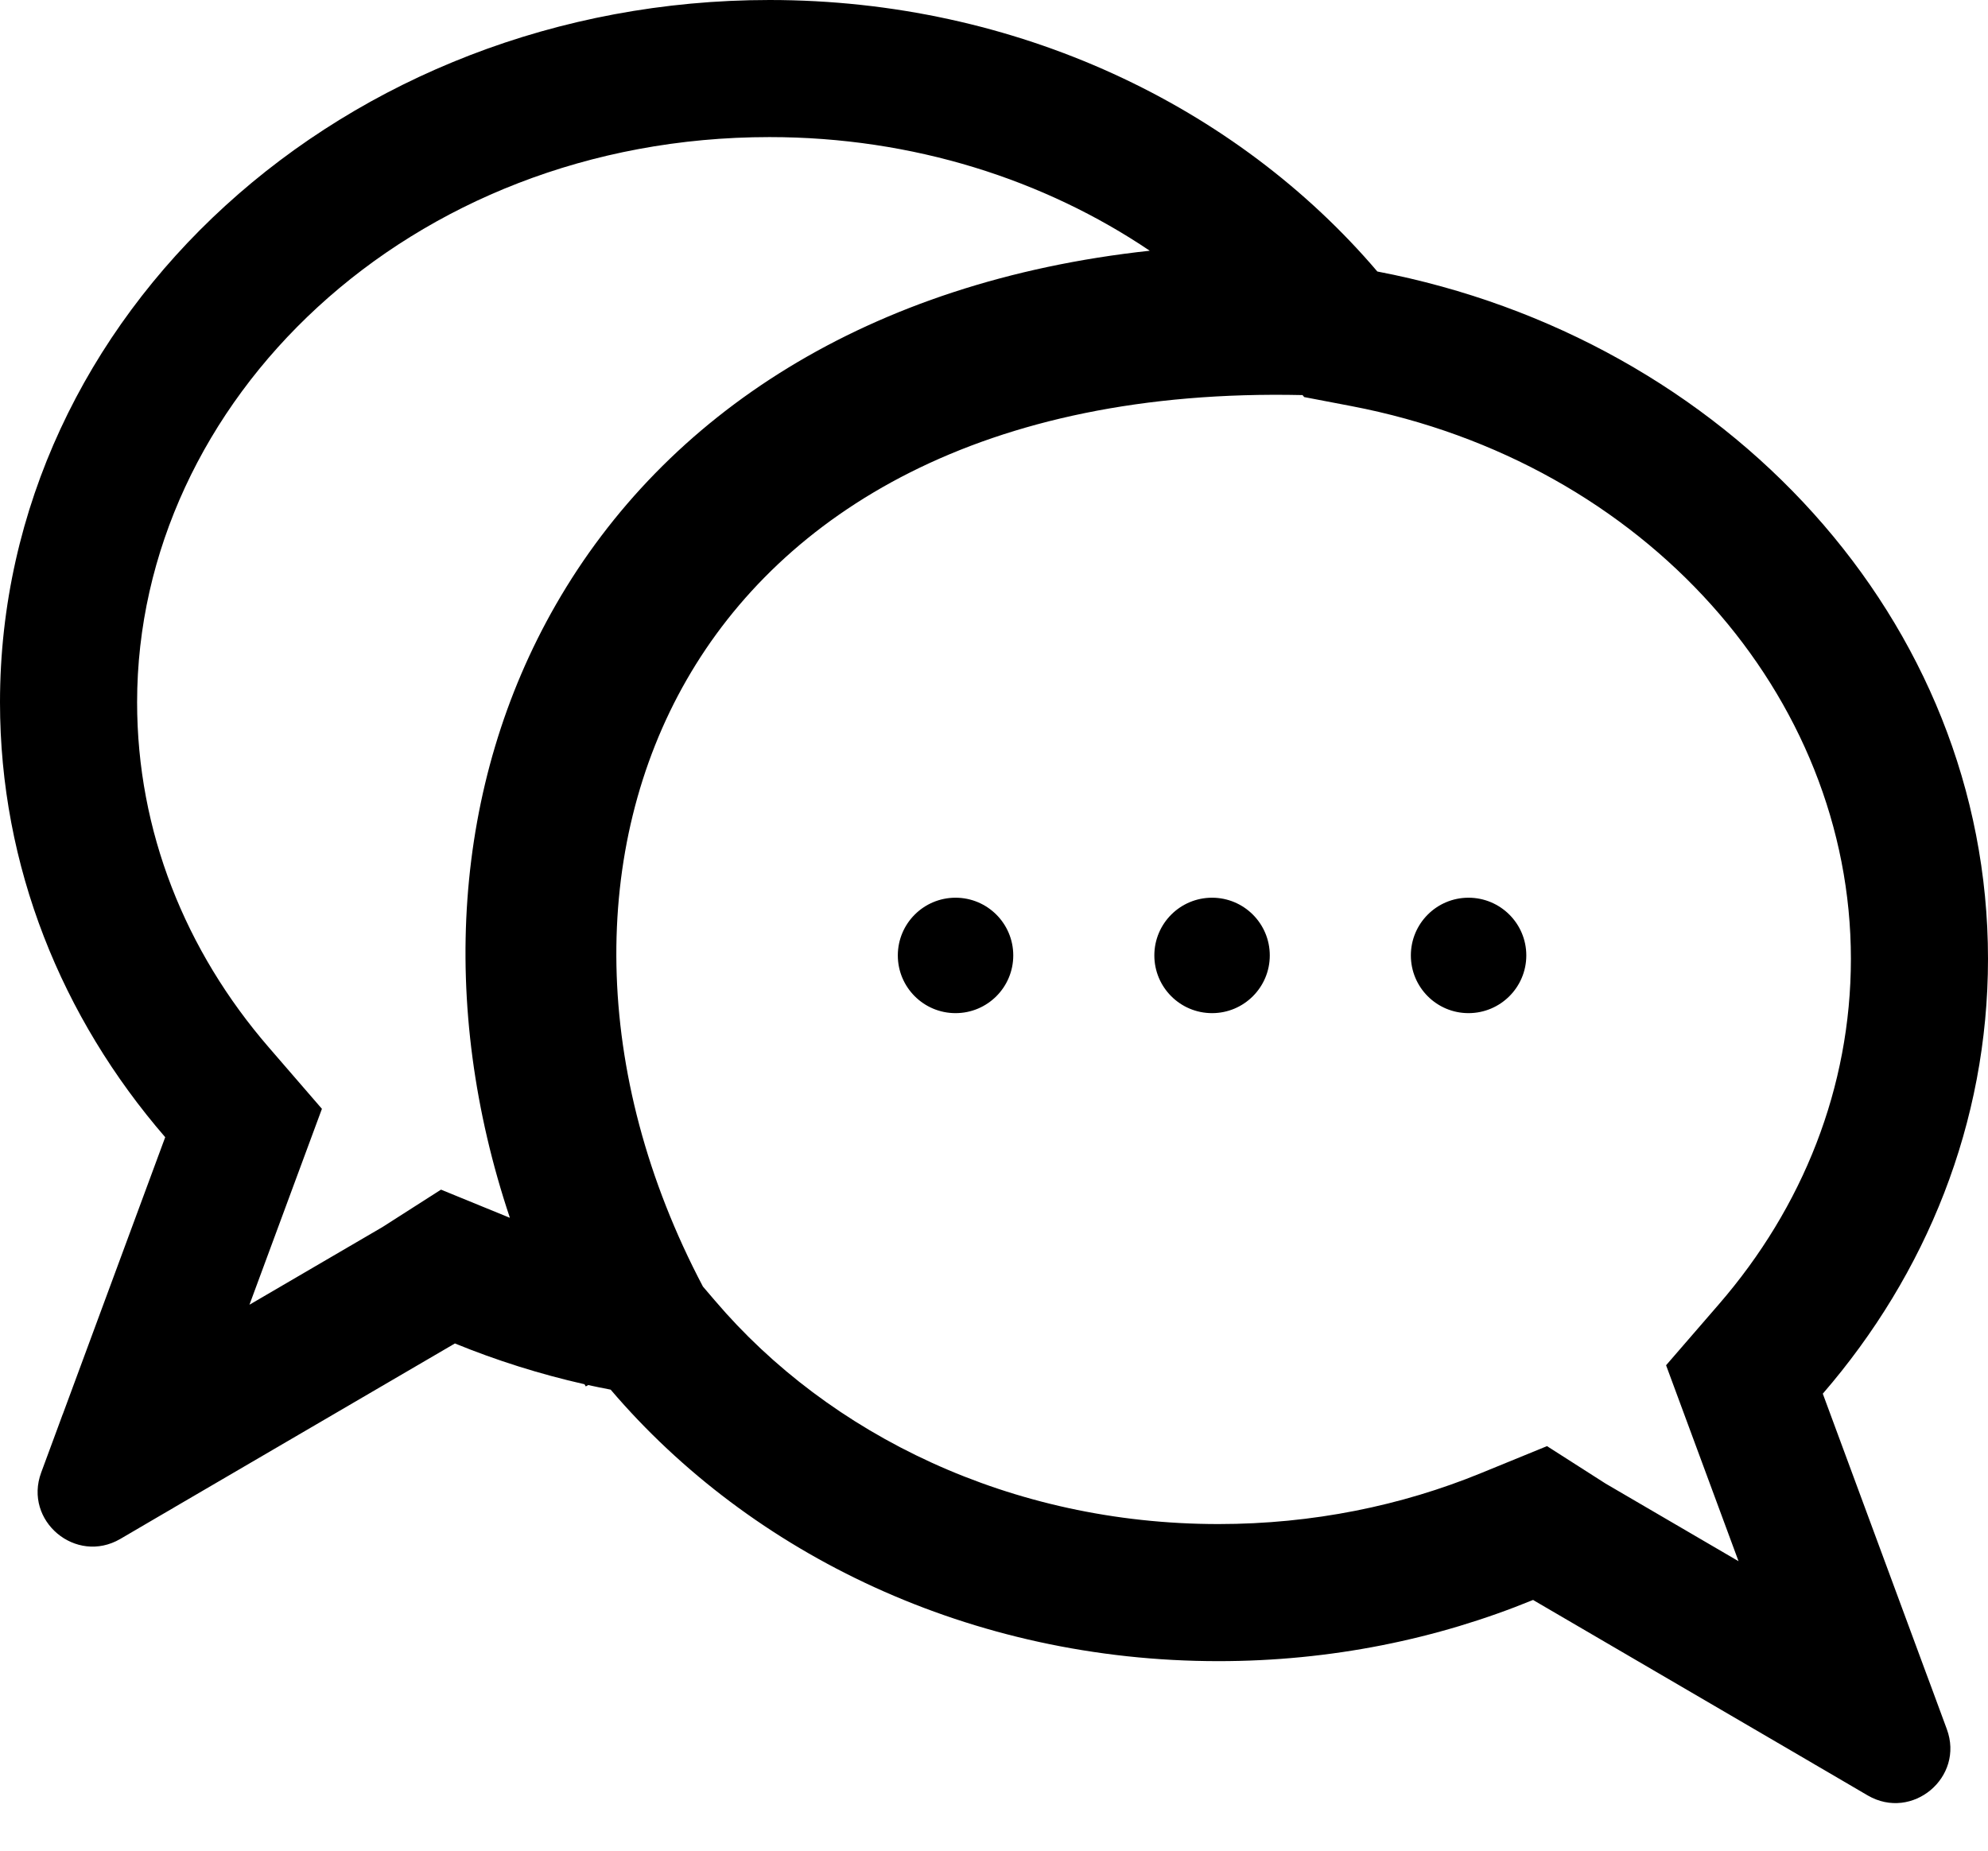
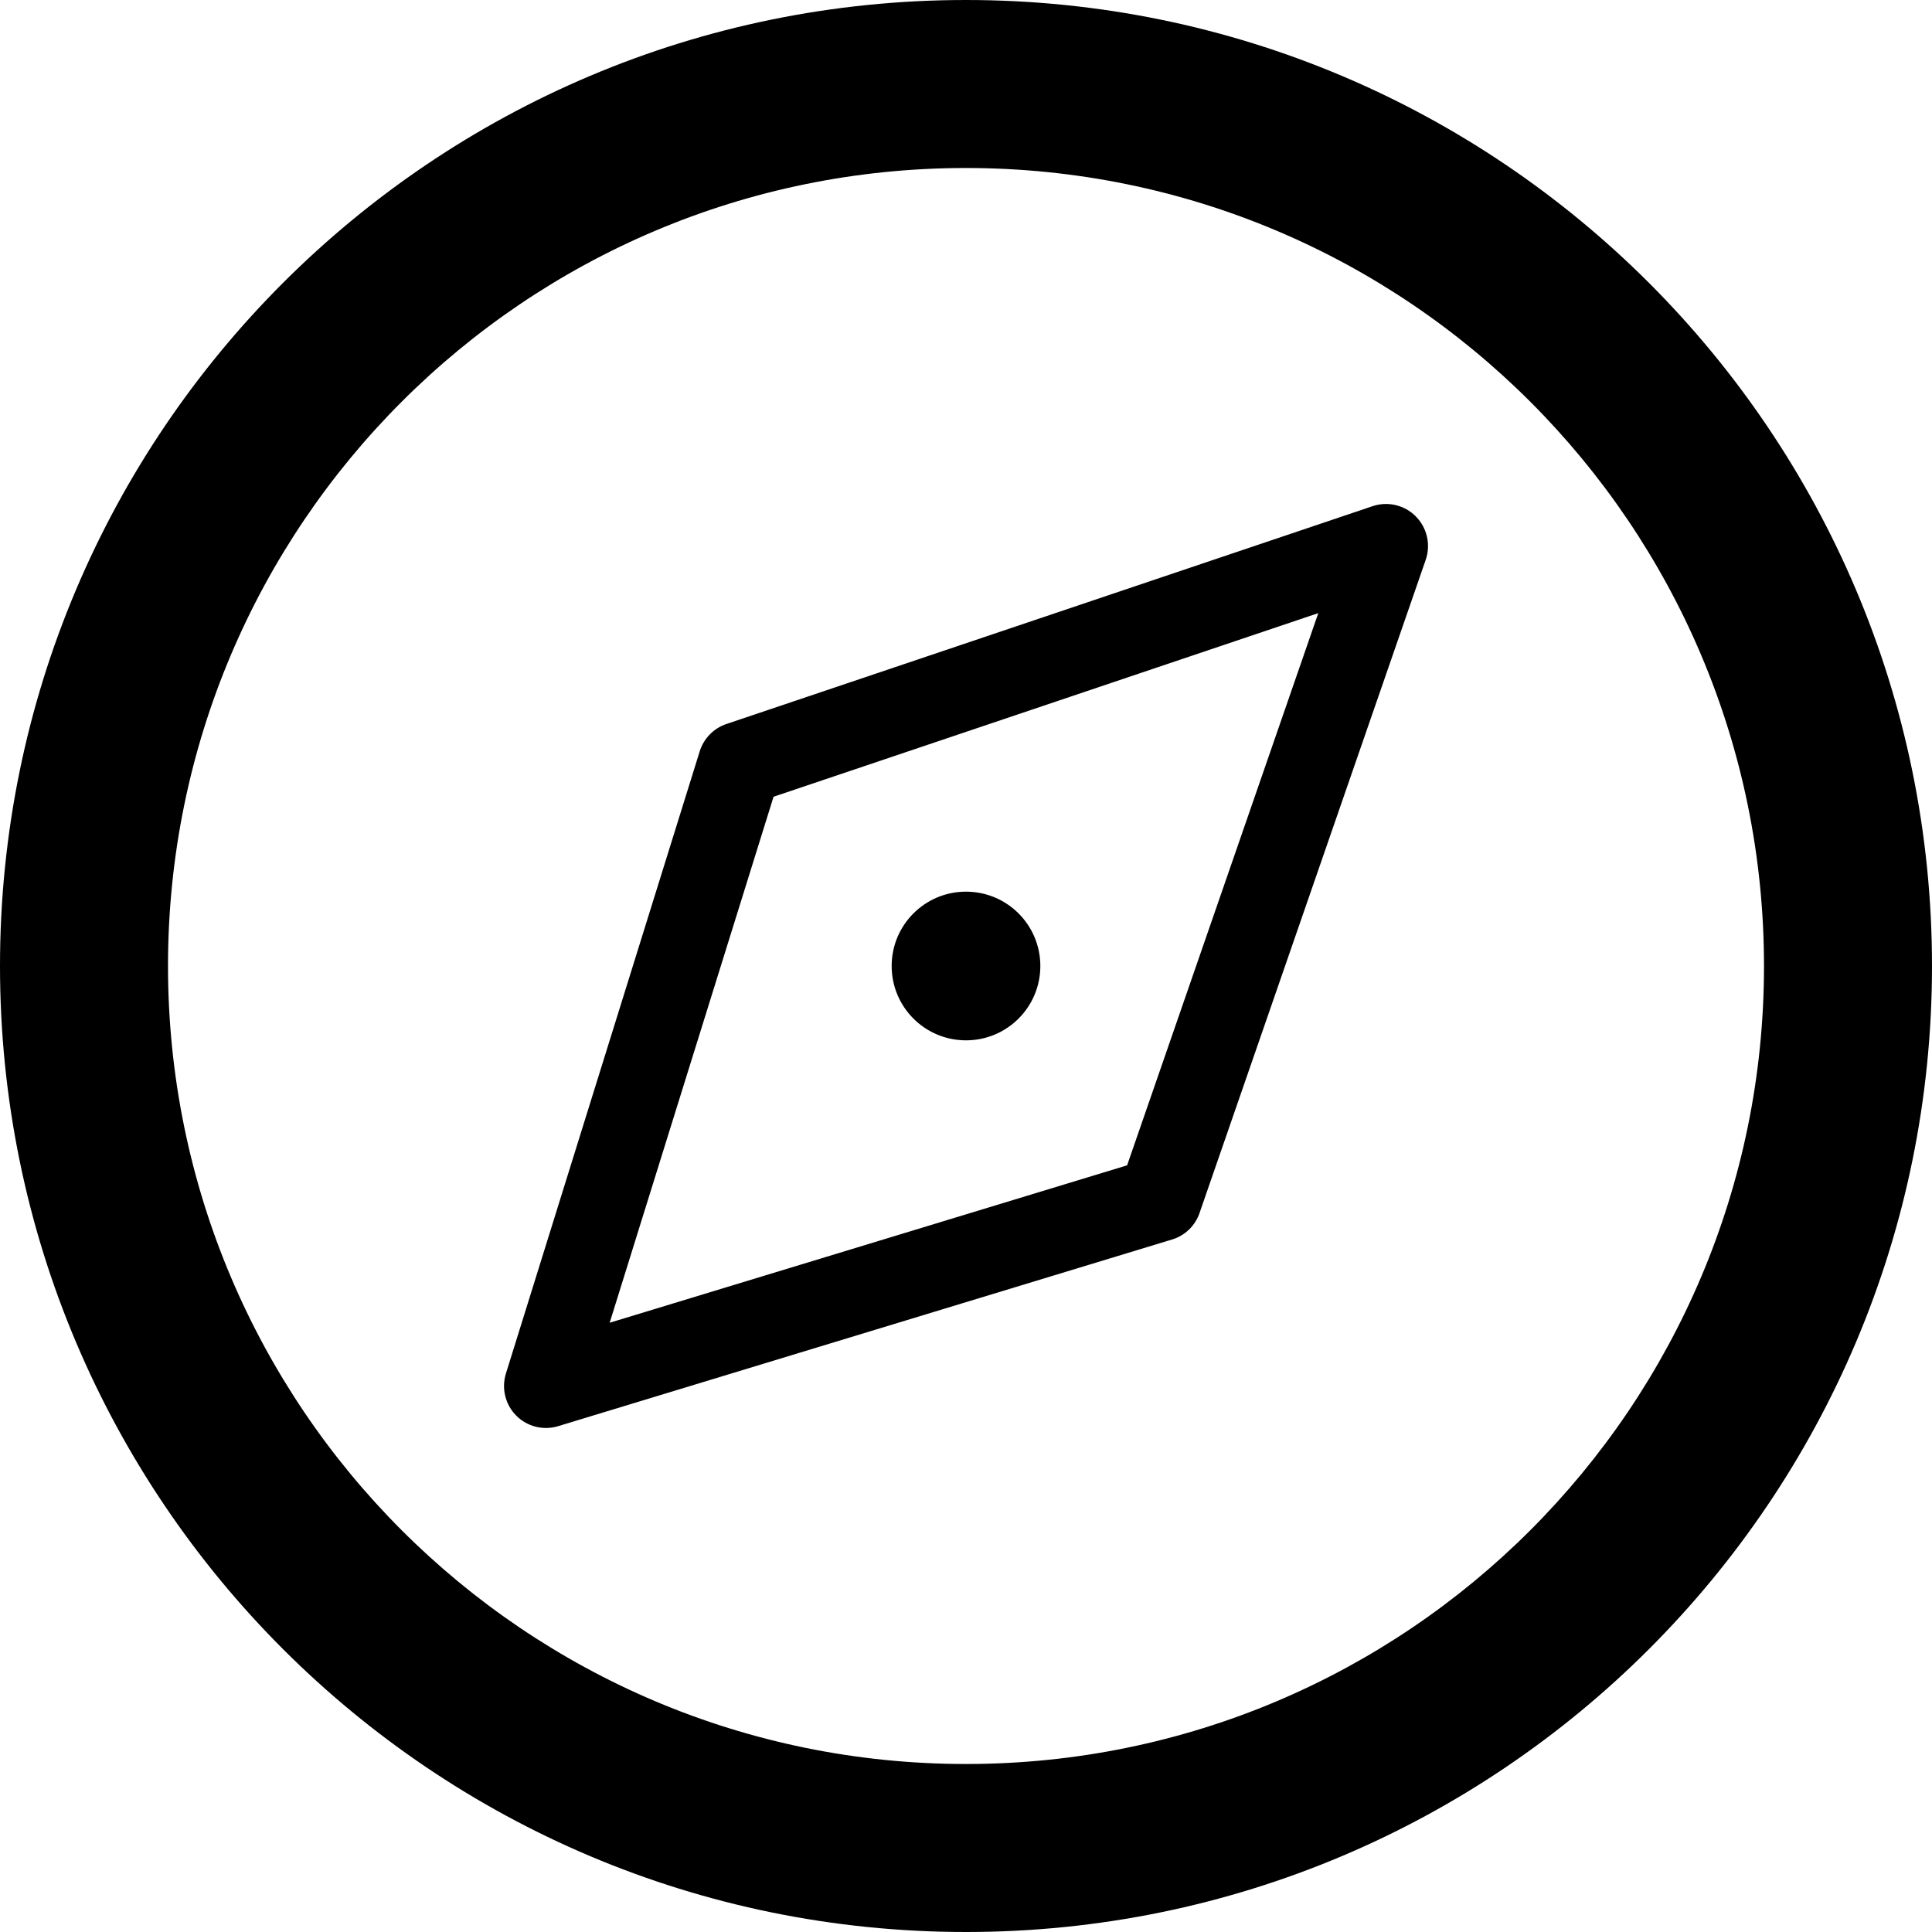
- <svg xmlns="http://www.w3.org/2000/svg" width="29" height="27" viewBox="0 0 29 27" fill="none">
-   <path fill-rule="evenodd" clip-rule="evenodd" d="M6.433 17.356L7.394 17.749C7.408 17.755 7.423 17.761 7.438 17.767C6.4 14.671 6.6 11.447 8.109 8.821C9.706 6.041 12.664 4.104 16.772 3.658C15.24 2.625 13.325 2 11.226 2C5.955 2 2 5.86 2 10.246C2 12.126 2.703 13.873 3.923 15.283L4.696 16.177L4.286 17.285L3.639 19.035L5.579 17.902L6.433 17.356ZM19.001 5.764C14.329 5.659 11.411 7.489 10.017 9.917C8.612 12.362 8.611 15.653 10.254 18.77L10.431 18.977C12.096 20.932 14.743 22.235 17.774 22.235C19.148 22.235 20.445 21.967 21.606 21.491L22.567 21.098L23.421 21.644L25.361 22.777L24.714 21.027L24.304 19.918L25.077 19.025C26.297 17.615 27 15.867 27 13.988C27 10.155 24.007 6.747 19.715 5.925L19.025 5.793L19.001 5.764ZM8.581 20.207C8.689 20.231 8.799 20.253 8.908 20.274C10.962 22.684 14.17 24.235 17.774 24.235C19.409 24.235 20.963 23.916 22.364 23.342C22.373 23.348 22.383 23.354 22.392 23.359L26.454 25.731L26.472 25.742L26.678 25.862L27.245 26.194C27.894 26.572 28.66 25.93 28.399 25.226L28.171 24.608L28.088 24.385L28.081 24.366L26.59 20.333C28.099 18.588 29 16.384 29 13.988C29 9.055 25.18 4.935 20.092 3.961C18.038 1.55 14.83 0 11.226 0C5.026 0 0 4.587 0 10.246C0 12.642 0.901 14.846 2.41 16.591L0.919 20.624L0.911 20.643L0.829 20.866L0.601 21.483C0.34 22.188 1.106 22.83 1.755 22.452L2.322 22.12L2.528 22L2.546 21.989L6.607 19.617C6.617 19.612 6.627 19.606 6.636 19.6C7.24 19.847 7.872 20.047 8.526 20.195C8.532 20.206 8.539 20.216 8.545 20.227L8.581 20.207ZM18.523 13.939C18.523 14.404 18.146 14.781 17.681 14.781C17.216 14.781 16.839 14.404 16.839 13.939C16.839 13.474 17.216 13.097 17.681 13.097C18.146 13.097 18.523 13.474 18.523 13.939ZM13.939 14.781C14.404 14.781 14.781 14.404 14.781 13.939C14.781 13.474 14.404 13.097 13.939 13.097C13.474 13.097 13.097 13.474 13.097 13.939C13.097 14.404 13.474 14.781 13.939 14.781ZM22.265 13.939C22.265 14.404 21.887 14.781 21.422 14.781C20.957 14.781 20.581 14.404 20.581 13.939C20.581 13.474 20.957 13.097 21.422 13.097C21.887 13.097 22.265 13.474 22.265 13.939Z" fill="currentColor" />
+ <svg xmlns="http://www.w3.org/2000/svg" width="23" height="23" viewBox="0 0 23 23" fill="none">
+   <path fill-rule="evenodd" clip-rule="evenodd" d="M11.5 21C16.747 21 21 16.747 21 11.5C21 6.253 16.747 2 11.5 2C6.253 2 2 6.253 2 11.5C2 16.747 6.253 21 11.5 21ZM11.5 23C17.851 23 23 17.851 23 11.5C23 5.149 17.851 0 11.5 0C5.149 0 0 5.149 0 11.5C0 17.851 5.149 23 11.5 23ZM16.855 6.148C16.989 6.283 17.035 6.483 16.973 6.664L14.28 14.441C14.228 14.593 14.106 14.71 13.953 14.756L6.645 16.978C6.468 17.032 6.276 16.984 6.145 16.852C6.015 16.721 5.968 16.528 6.023 16.351L8.33 8.944C8.378 8.791 8.496 8.67 8.648 8.619L16.34 6.026C16.521 5.965 16.721 6.012 16.855 6.148ZM9.209 9.485L7.258 15.747L13.418 13.873L15.694 7.299L9.209 9.485ZM11.5 12.385C11.989 12.385 12.385 11.989 12.385 11.5C12.385 11.011 11.989 10.615 11.5 10.615C11.011 10.615 10.615 11.011 10.615 11.5C10.615 11.989 11.011 12.385 11.5 12.385Z" fill="currentColor" />
</svg>
